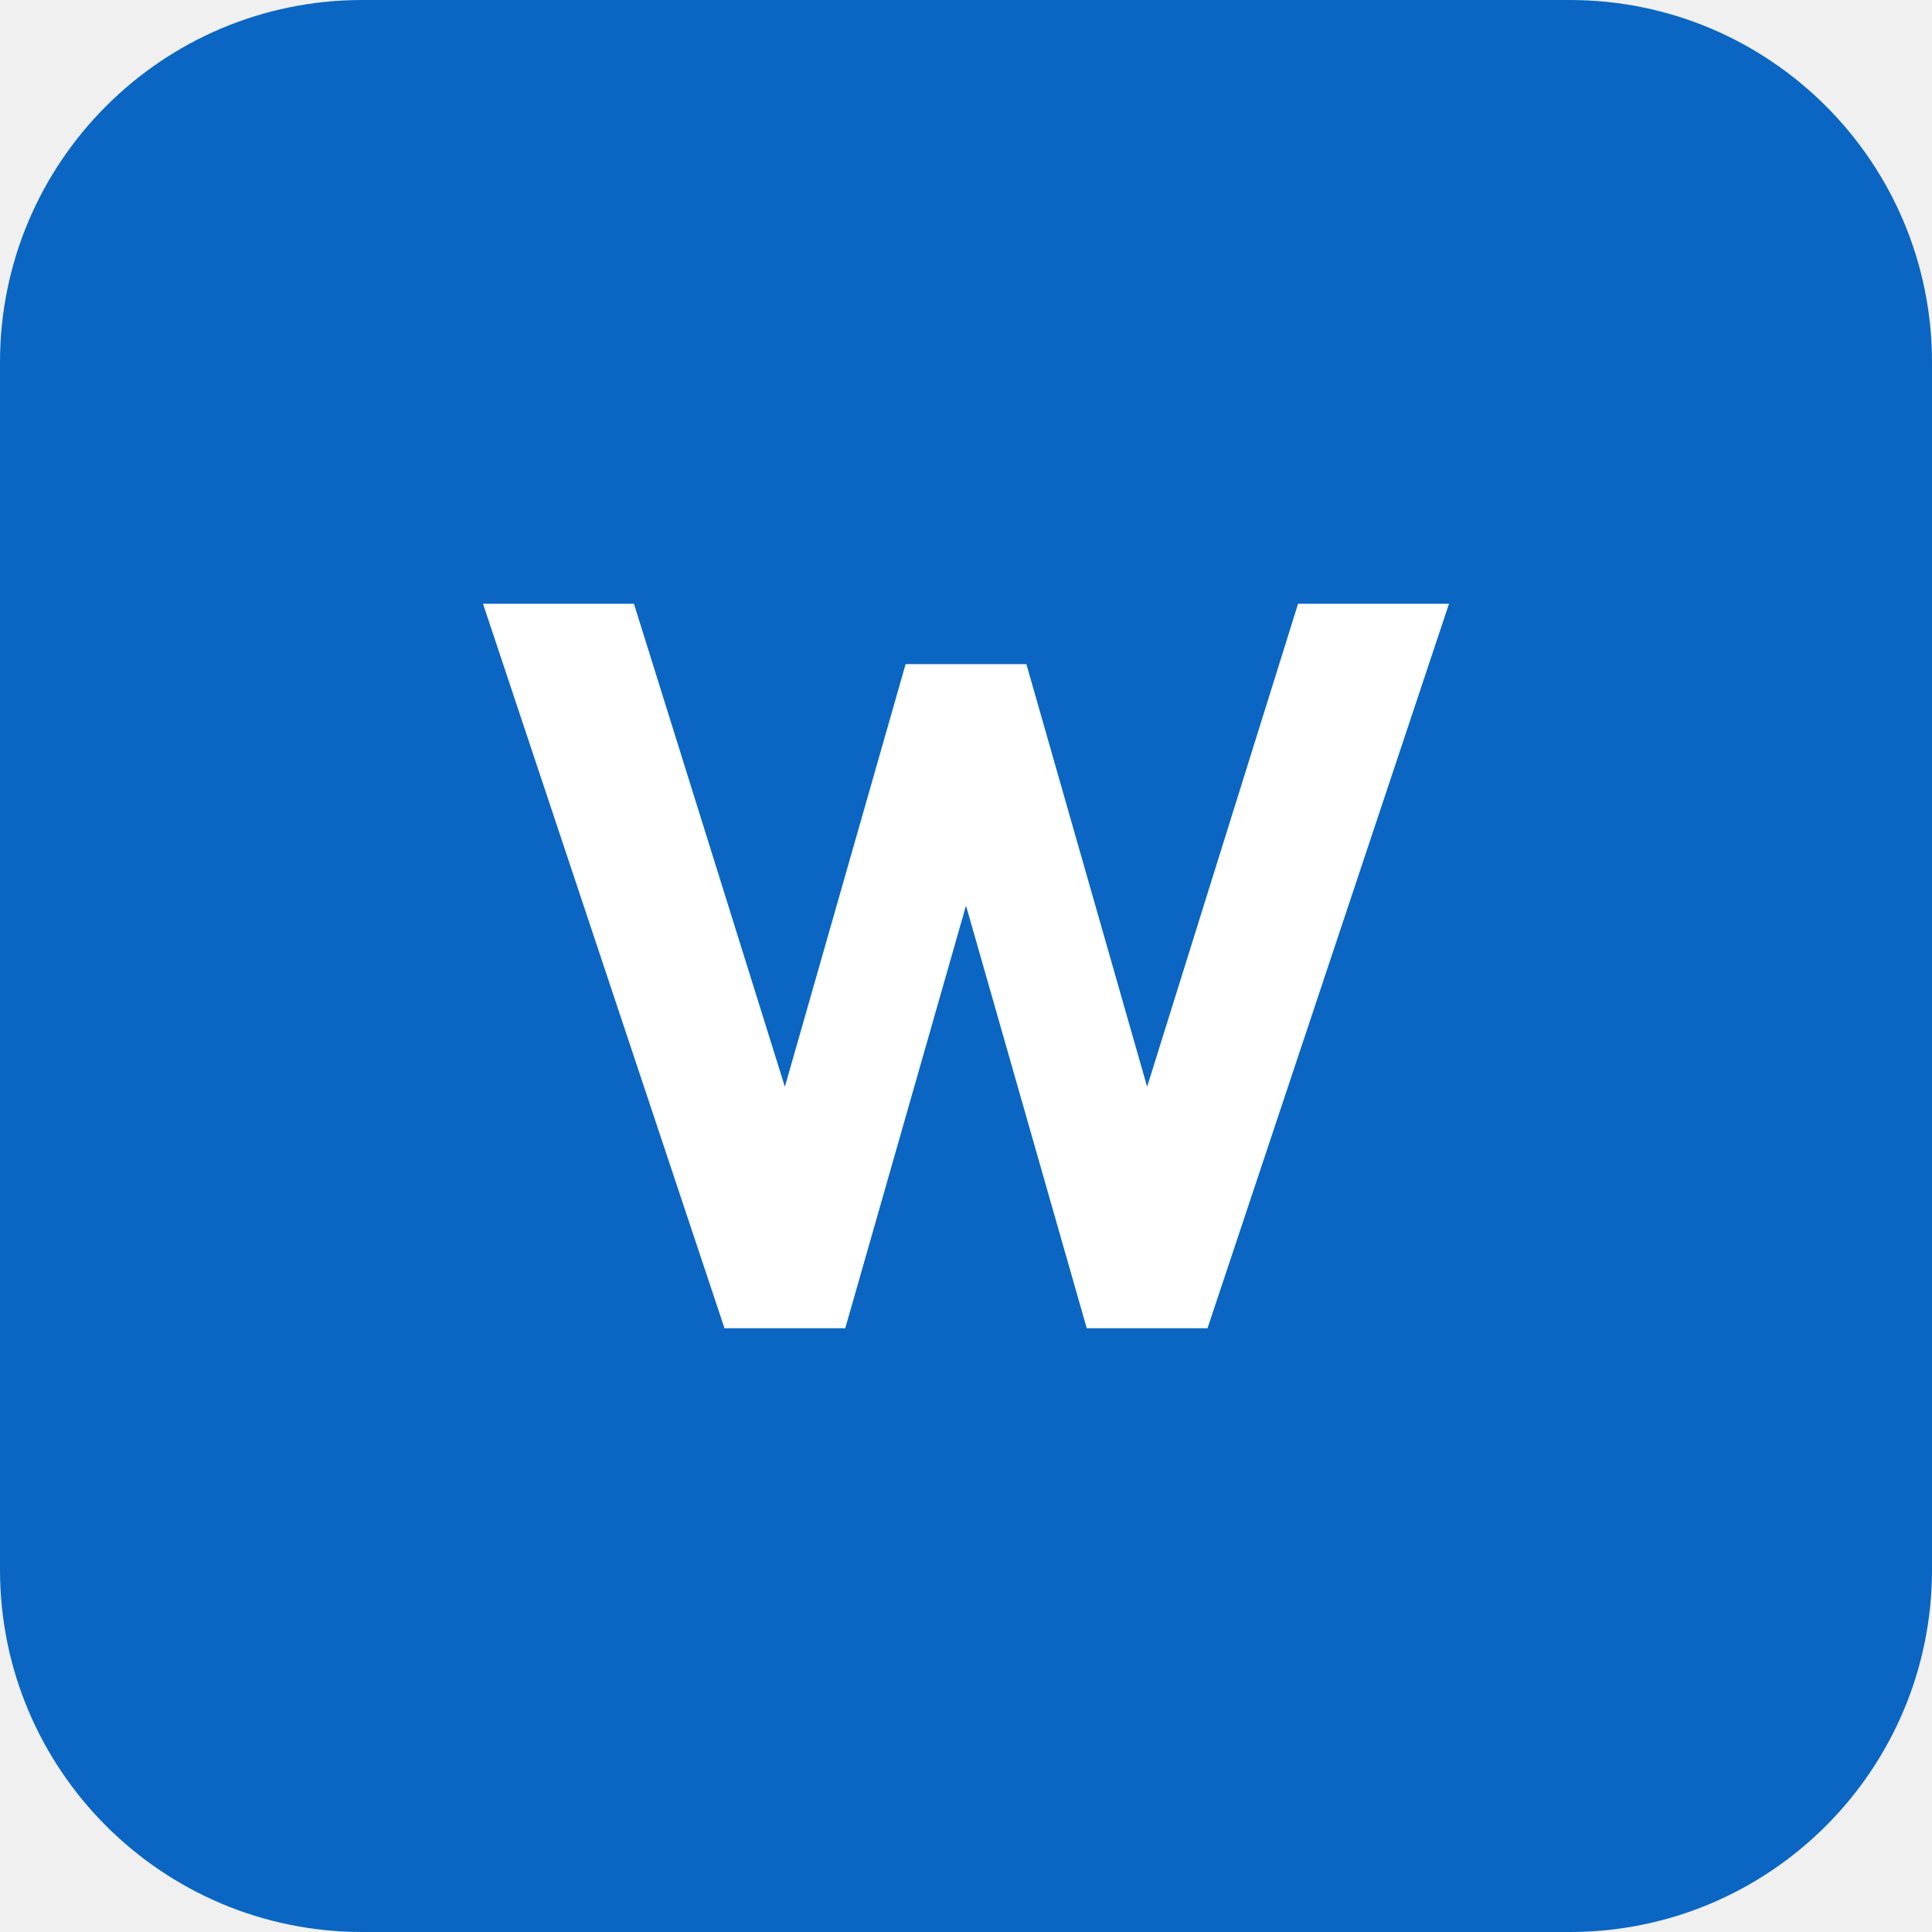
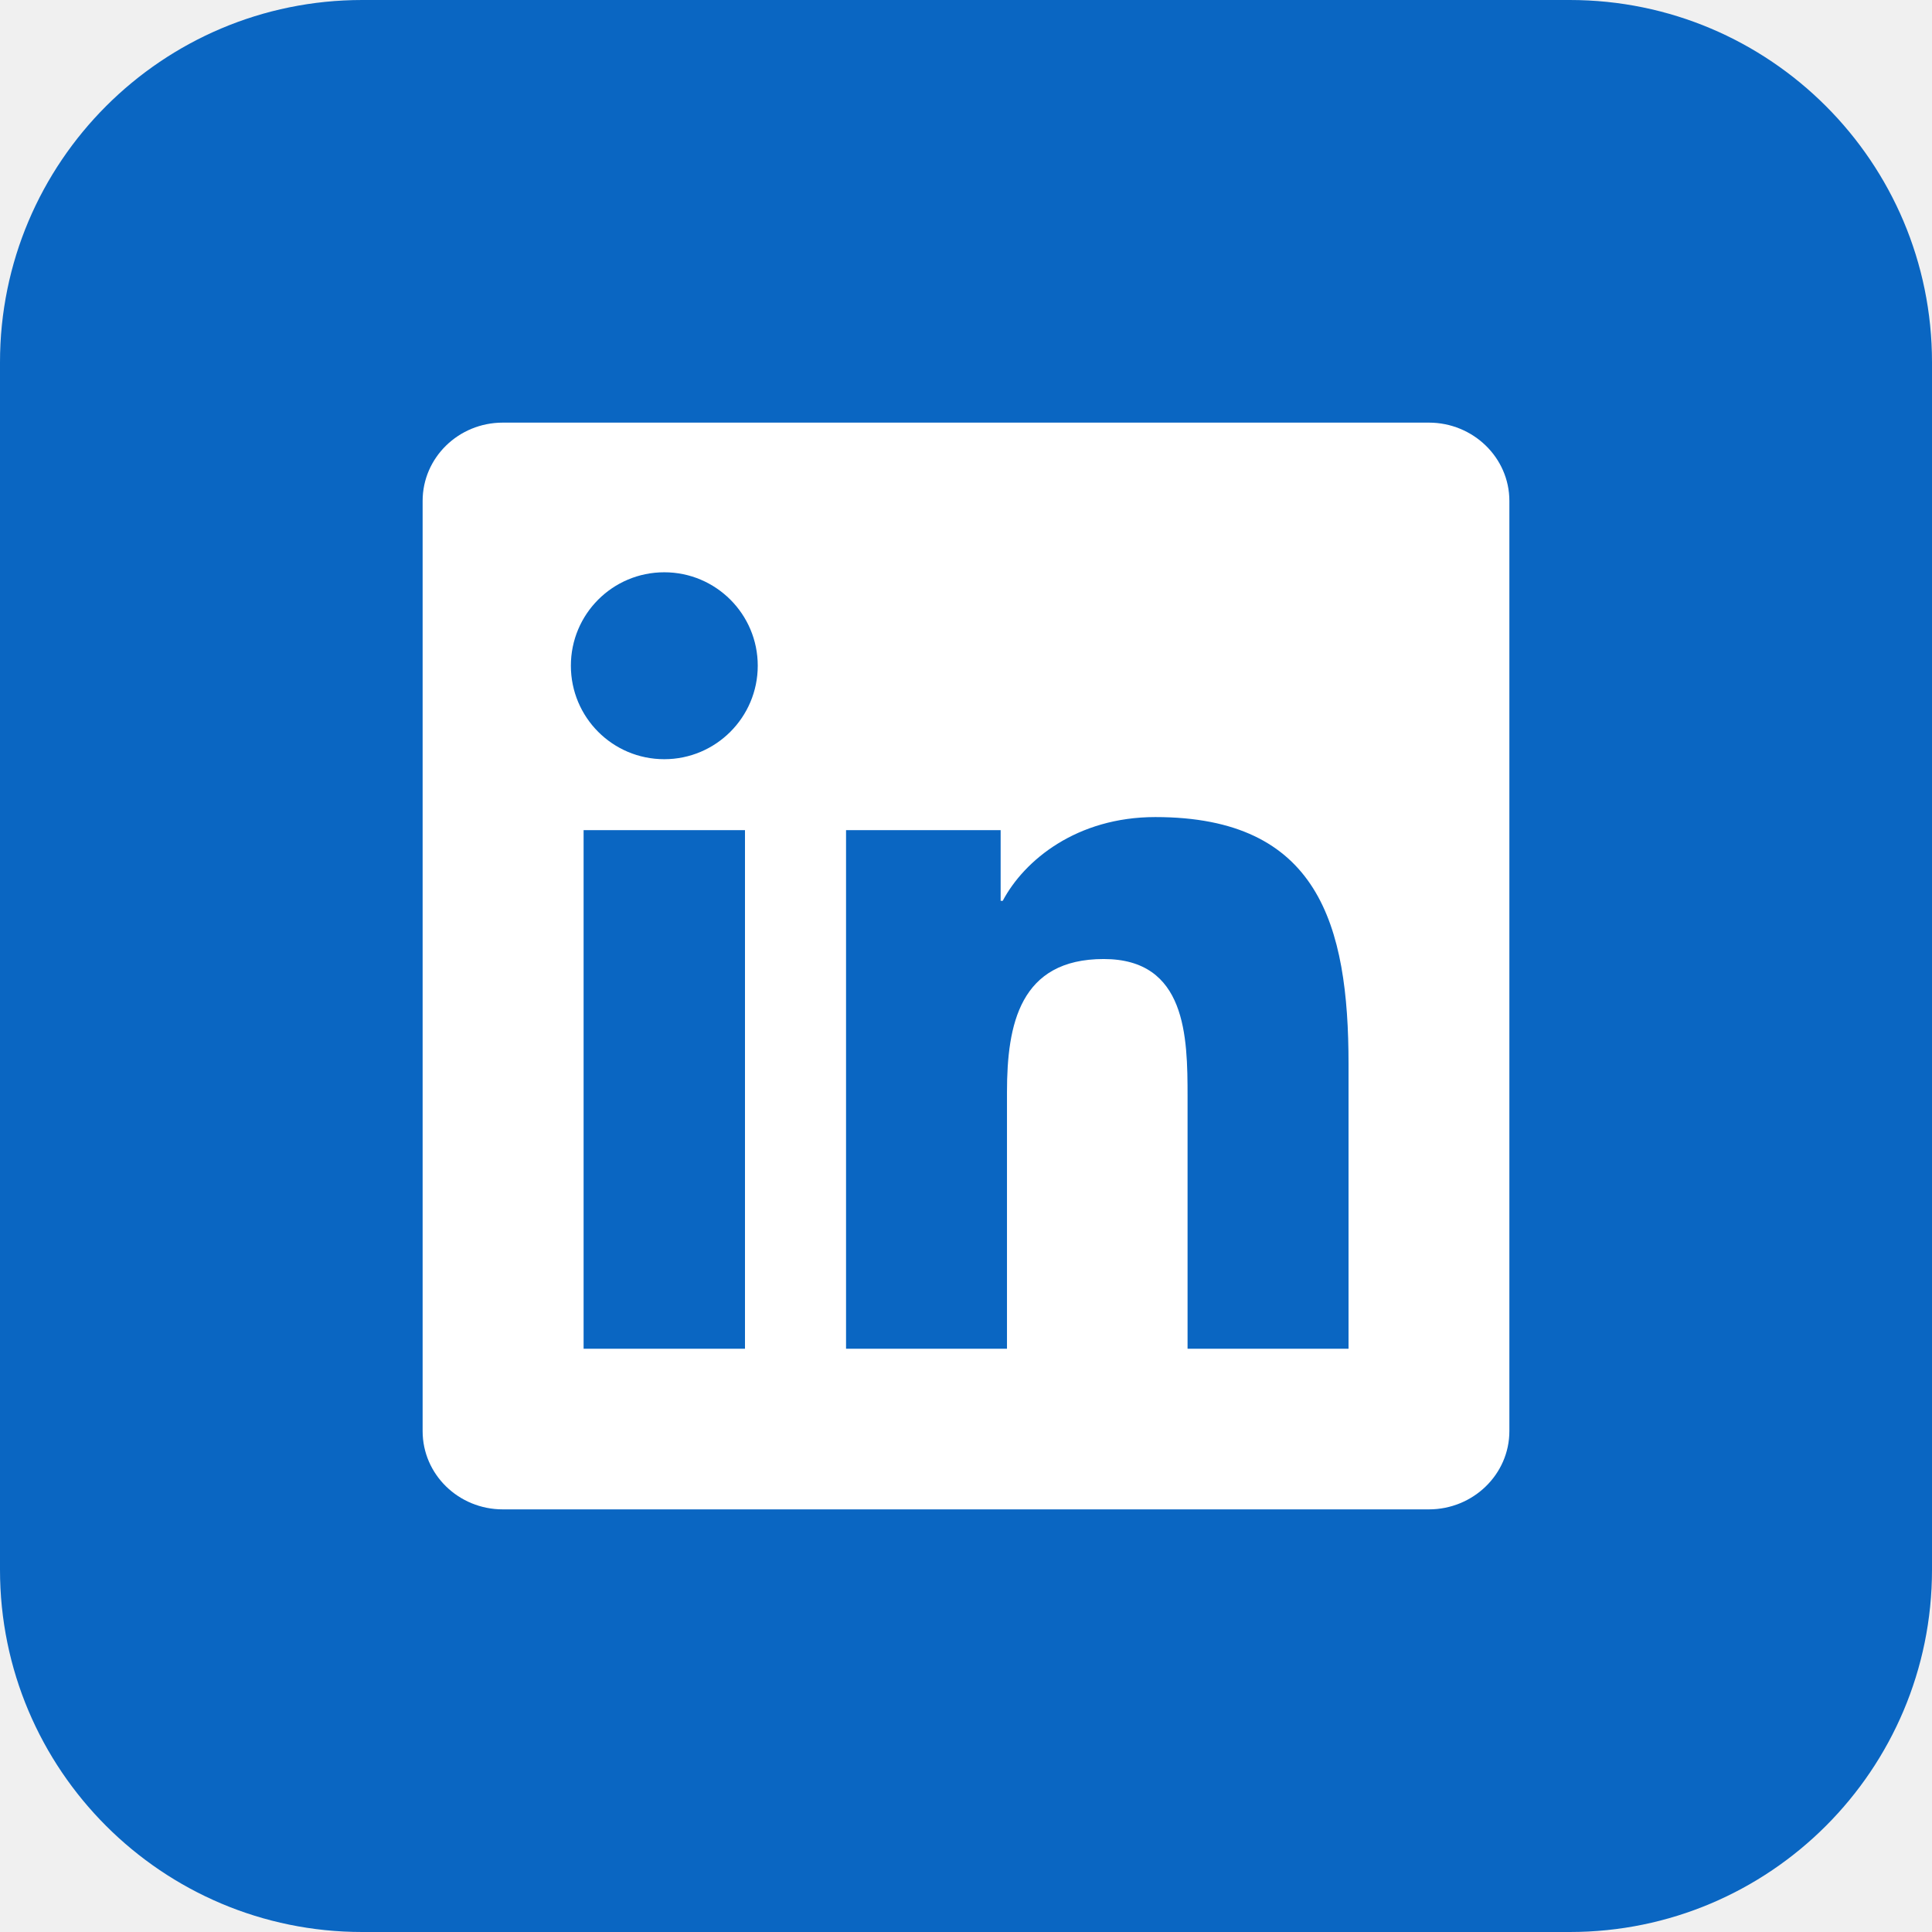
<svg xmlns="http://www.w3.org/2000/svg" viewBox="0 0 64 64" fill="none">
  <rect width="64" height="64" rx="12" fill="#0A66C2" />
-   <path d="M16 20l8 24h4l4-14 4 14h4l8-24h-5l-5 16-4-14h-4l-4 14-5-16z" fill="white" />
+   <g transform="translate(14, 14) scale(1.5)" fill="white">
+     <path d="M20.447 20.452h-3.554v-5.569c0-1.328-.027-3.037-1.852-3.037-1.853 0-2.136 1.445-2.136 2.939v5.667H9.351V9h3.414v1.561h.046c.477-.9 1.637-1.85 3.37-1.85 3.601 0 4.267 2.37 4.267 5.455v6.286zM5.337 7.433c-1.144 0-2.063-.926-2.063-2.065 0-1.138.92-2.063 2.063-2.063 1.14 0 2.064.925 2.064 2.063 0 1.139-.925 2.065-2.064 2.065zm1.782 13.019H3.555V9h3.564v11.452zM22.225 0H1.771C.792 0 0 .774 0 1.729v20.542C0 23.227.792 24 1.771 24h20.451C23.2 24 24 23.227 24 22.271V1.729C24 .774 23.2 0 22.222 0h.003z" />
+   </g>
</svg>
